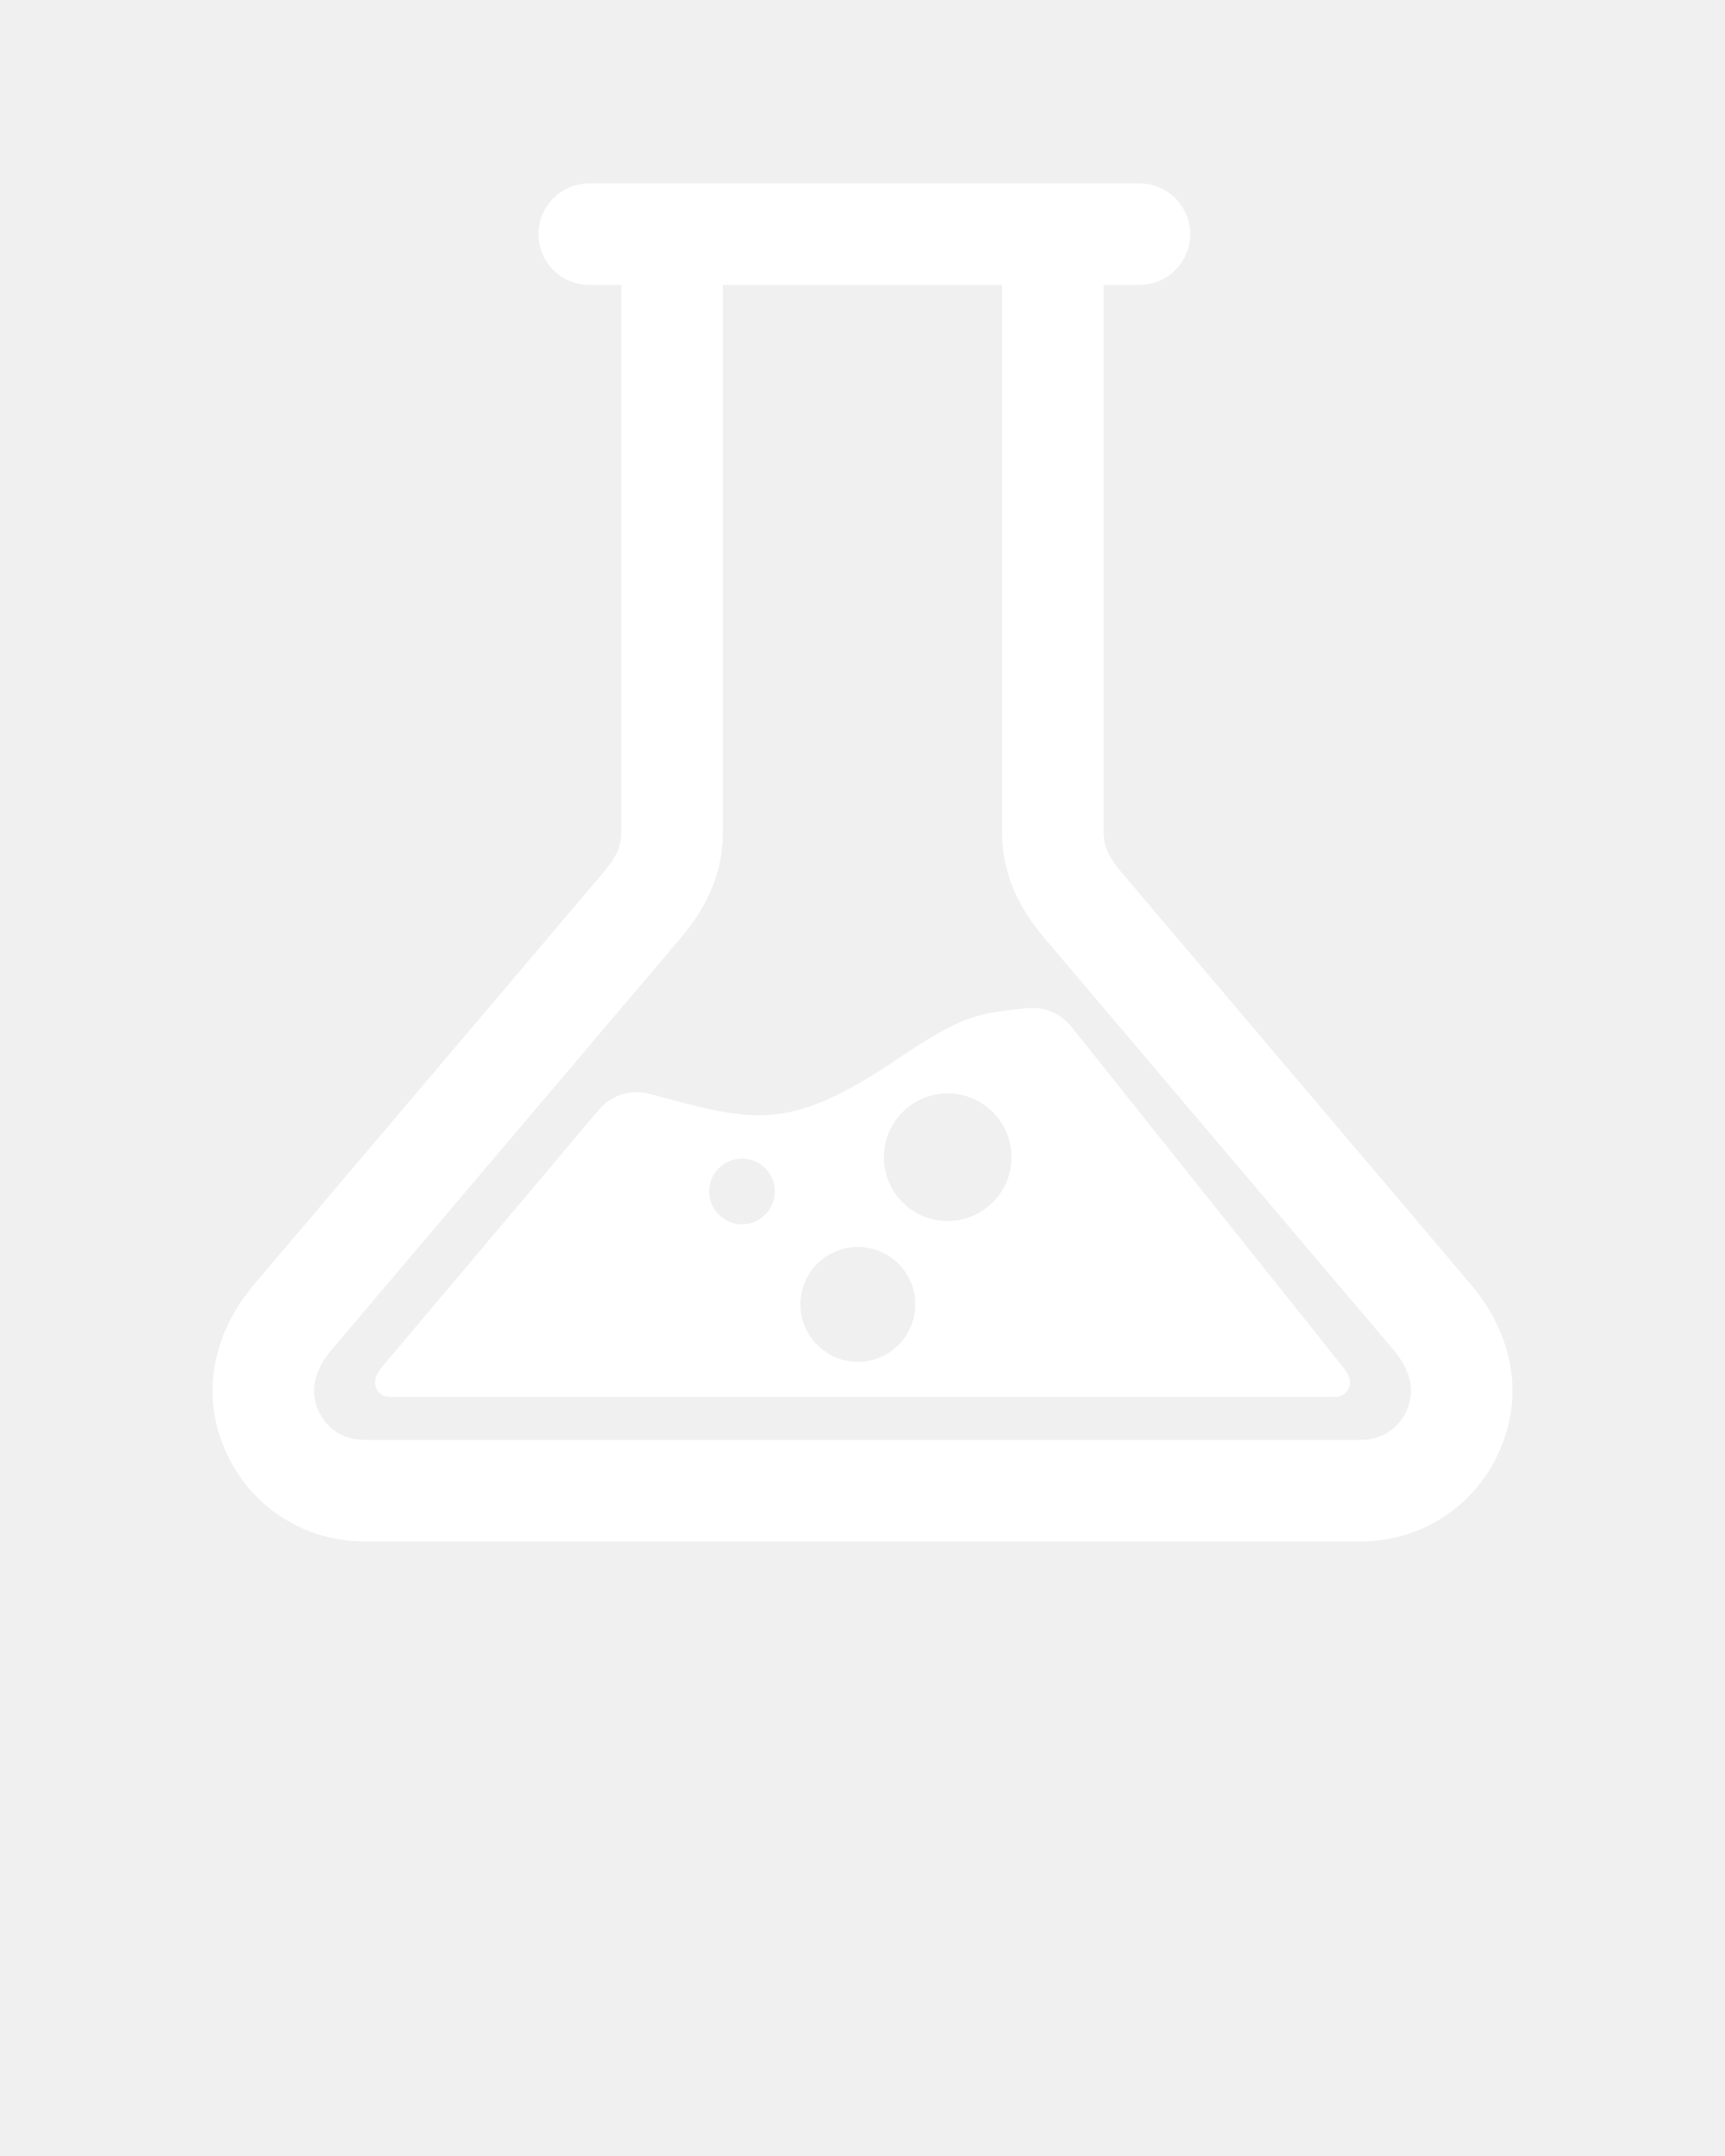
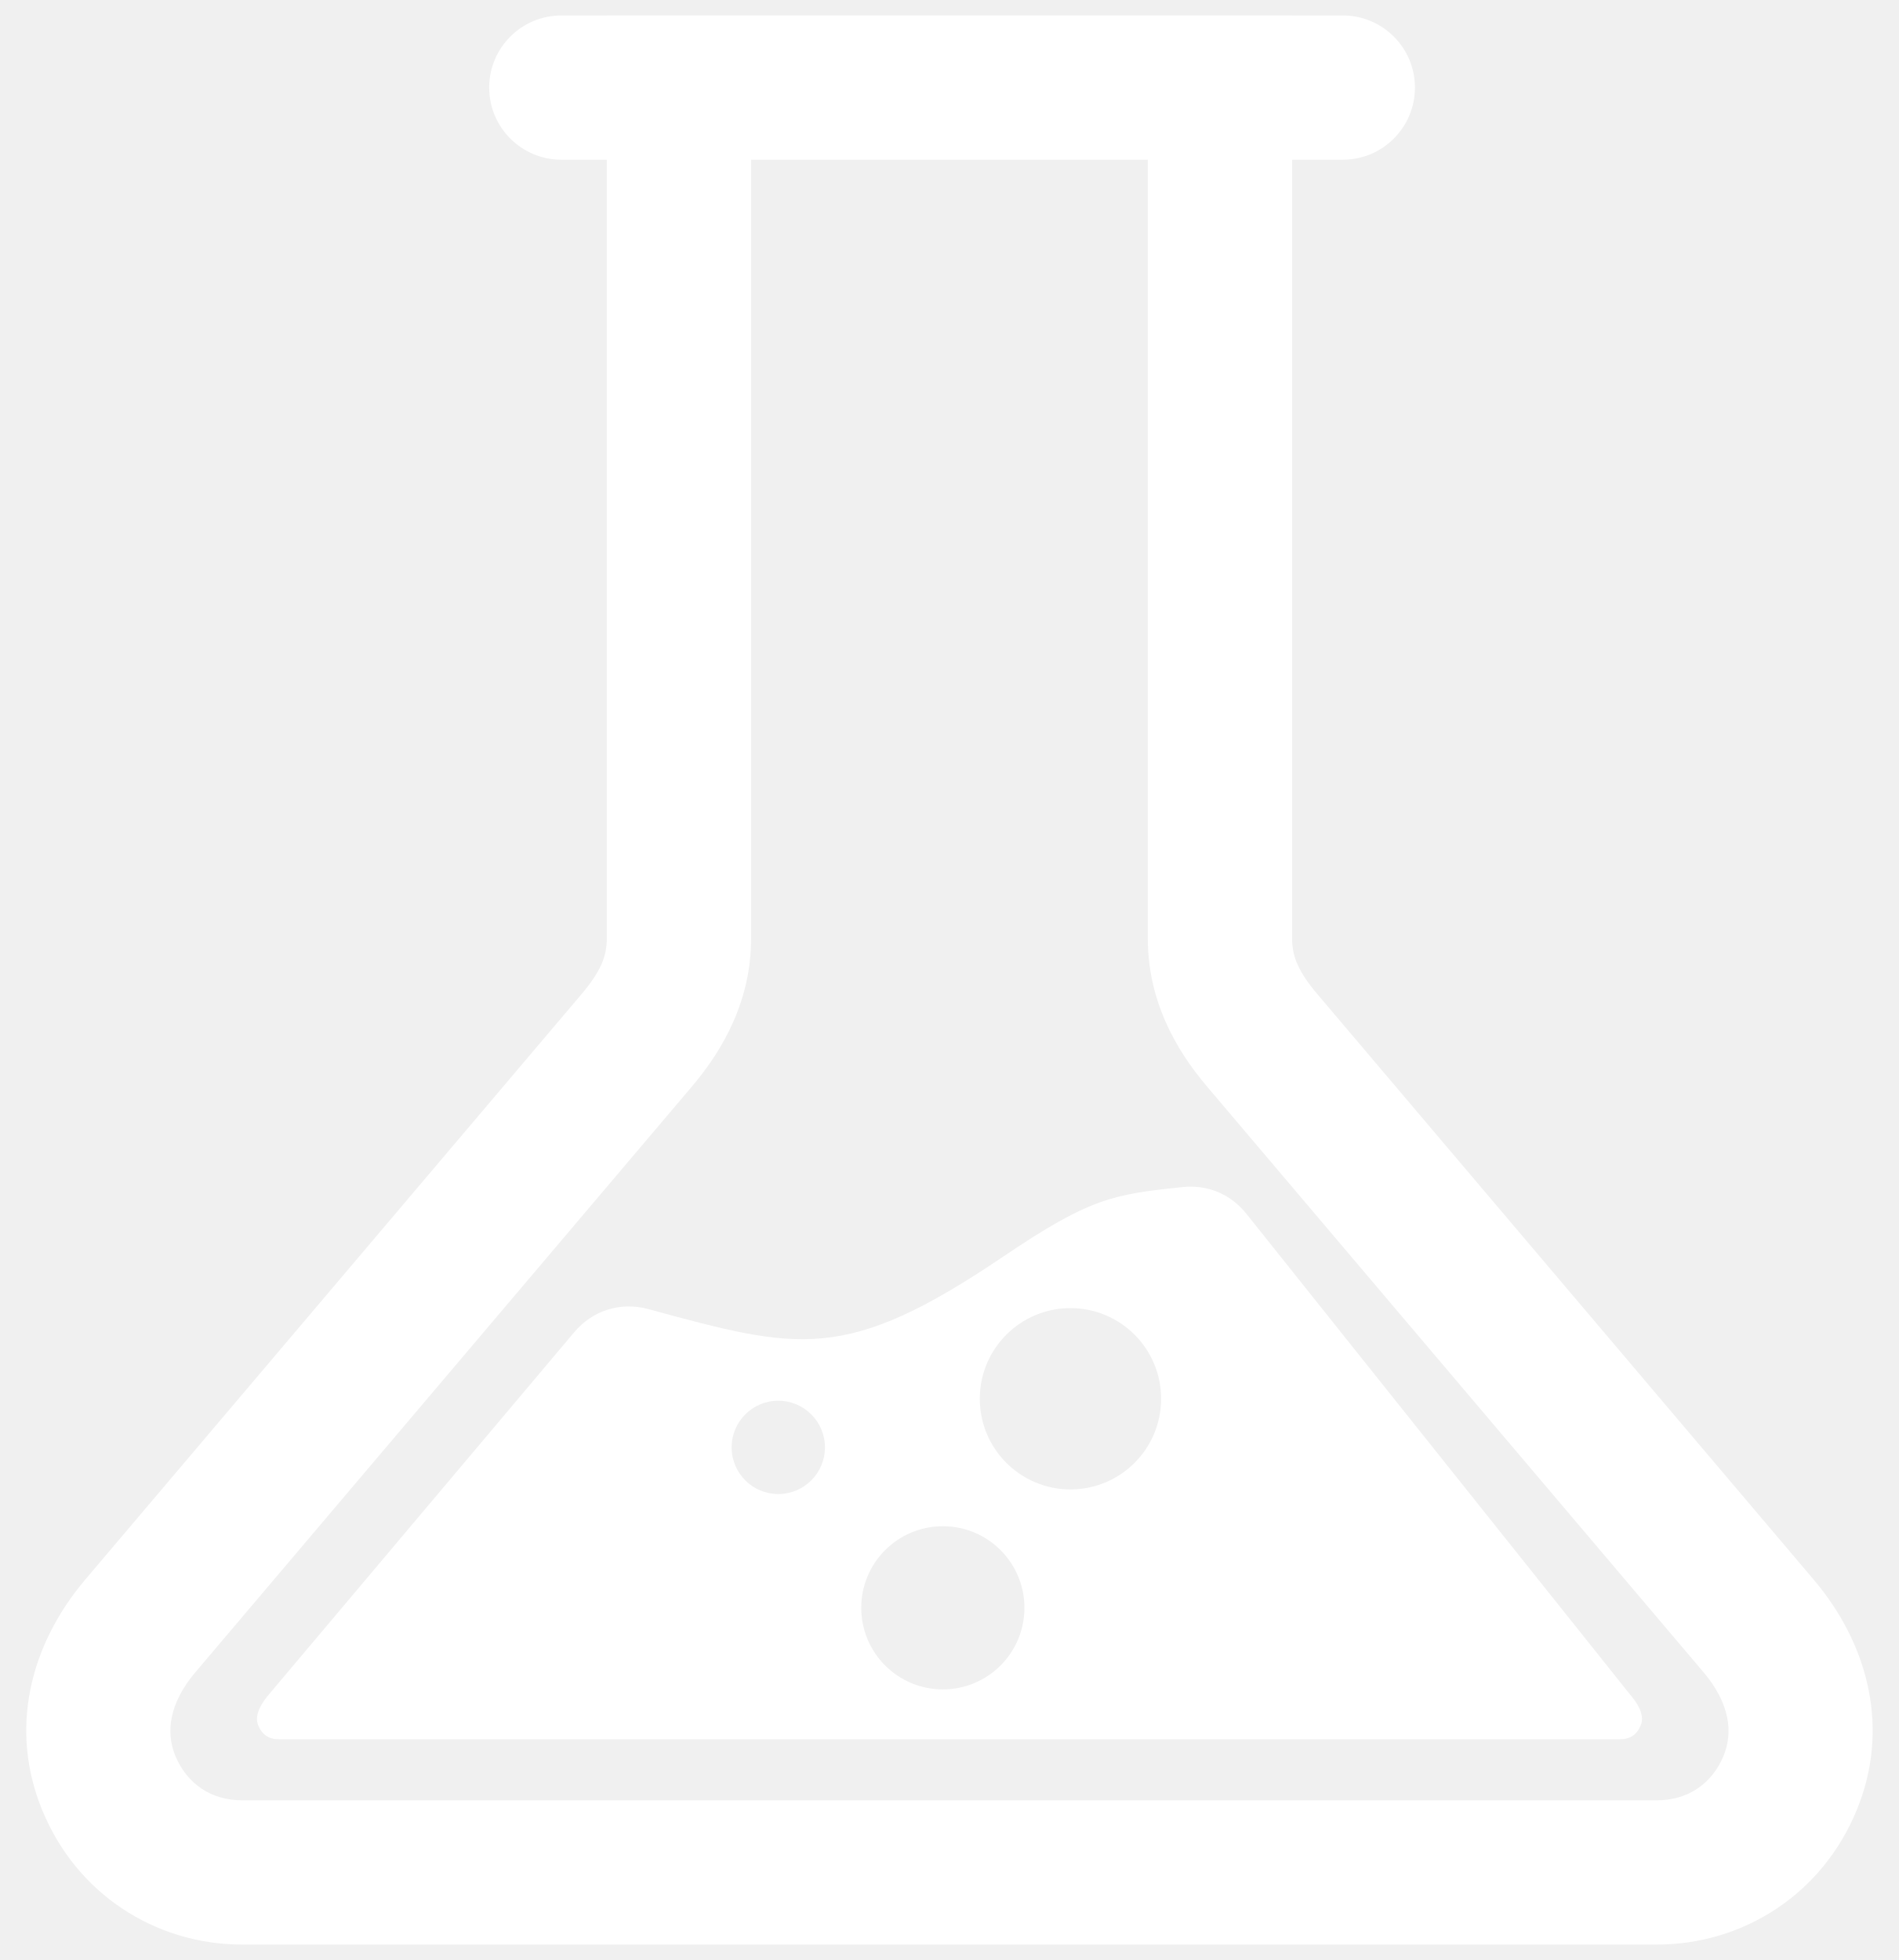
- <svg xmlns="http://www.w3.org/2000/svg" width="80" height="100" viewBox="0 0 80 100" fill="none">
-   <path fill-rule="evenodd" clip-rule="evenodd" d="M11.784 59.578L27.994 40.454C28.278 40.118 28.503 39.795 28.64 39.482C28.751 39.231 28.813 38.954 28.813 38.639V13.215H27.327C26.027 13.215 24.972 12.16 24.972 10.86C24.972 9.56 26.027 8.505 27.327 8.505H28.813V8.504H51.187V8.505H52.844C54.144 8.505 55.199 9.56 55.199 10.86C55.199 12.16 54.144 13.215 52.844 13.215H51.187V38.639C51.187 38.954 51.249 39.231 51.36 39.482C51.497 39.796 51.722 40.119 52.006 40.454L68.216 59.578C69.12 60.644 69.751 61.874 70.012 63.183C70.266 64.463 70.163 65.801 69.615 67.124C69.059 68.465 68.155 69.555 67.024 70.311C65.882 71.074 64.53 71.496 63.09 71.496H16.911C15.47 71.496 14.118 71.074 12.977 70.311C11.845 69.555 10.941 68.465 10.386 67.124C9.838 65.8 9.734 64.463 9.988 63.183C10.249 61.874 10.88 60.645 11.784 59.578ZM47.607 46.762C45.344 47 44.596 47.112 41.754 49.033C36.595 52.521 35.077 52.077 30.168 50.746C29.262 50.5 28.353 50.785 27.748 51.502L17.798 63.307C17.579 63.565 17.282 63.978 17.43 64.337C17.559 64.647 17.775 64.792 18.111 64.792H61.889C62.225 64.792 62.442 64.647 62.57 64.337C62.719 63.977 62.434 63.578 62.212 63.319L49.697 47.636C49.18 46.989 48.431 46.675 47.607 46.762ZM39.784 57.836C41.256 57.836 42.448 59.028 42.448 60.5C42.448 61.971 41.256 63.164 39.784 63.164C38.313 63.164 37.12 61.971 37.12 60.5C37.12 59.028 38.313 57.836 39.784 57.836ZM43.951 50.714C45.586 50.714 46.911 52.04 46.911 53.674C46.911 55.309 45.586 56.634 43.951 56.634C42.316 56.634 40.991 55.309 40.991 53.674C40.991 52.04 42.316 50.714 43.951 50.714ZM34.411 53.738C35.253 53.738 35.935 54.42 35.935 55.261C35.935 56.103 35.253 56.785 34.411 56.785C33.57 56.785 32.888 56.103 32.888 55.261C32.888 54.42 33.57 53.738 34.411 53.738ZM46.477 13.215H33.523V38.639C33.523 39.621 33.315 40.517 32.945 41.359C32.602 42.139 32.136 42.835 31.582 43.489L15.372 62.613C14.976 63.08 14.706 63.584 14.606 64.085C14.524 64.498 14.555 64.924 14.727 65.339C14.916 65.795 15.217 66.162 15.589 66.41C15.951 66.652 16.405 66.786 16.911 66.786H63.09C63.596 66.786 64.049 66.652 64.411 66.41C64.784 66.162 65.084 65.795 65.273 65.339C65.445 64.924 65.476 64.498 65.394 64.085C65.294 63.584 65.025 63.08 64.629 62.613L48.419 43.489C47.864 42.835 47.397 42.139 47.055 41.359C46.685 40.517 46.477 39.621 46.477 38.639V13.215Z" fill="white" />
+ <svg xmlns="http://www.w3.org/2000/svg" width="62" height="64" viewBox="0 0 62 64" fill="none">
+   <path fill-rule="evenodd" clip-rule="evenodd" d="M2.784 51.578L18.994 32.454C19.278 32.118 19.503 31.795 19.64 31.482C19.751 31.231 19.813 30.954 19.813 30.639V5.215H18.327C17.027 5.215 15.972 4.16 15.972 2.86C15.972 1.56 17.027 0.505 18.327 0.505H19.813V0.504H42.187V0.505H43.844C45.144 0.505 46.199 1.56 46.199 2.86C46.199 4.16 45.144 5.215 43.844 5.215H42.187V30.639C42.187 30.954 42.249 31.231 42.36 31.482C42.497 31.796 42.722 32.119 43.006 32.454L59.216 51.578C60.12 52.644 60.751 53.874 61.012 55.183C61.266 56.463 61.163 57.801 60.615 59.124C60.059 60.465 59.155 61.555 58.024 62.311C56.882 63.074 55.53 63.496 54.09 63.496H7.911C6.47 63.496 5.118 63.074 3.977 62.311C2.845 61.555 1.941 60.465 1.386 59.124C0.838 57.8 0.734 56.463 0.988 55.183C1.249 53.874 1.88 52.645 2.784 51.578ZM38.607 38.762C36.344 39 35.596 39.112 32.754 41.033C27.595 44.521 26.077 44.077 21.168 42.746C20.262 42.5 19.353 42.785 18.748 43.502L8.798 55.307C8.579 55.565 8.282 55.978 8.43 56.337C8.559 56.647 8.775 56.792 9.111 56.792H52.889C53.225 56.792 53.442 56.647 53.57 56.337C53.719 55.977 53.434 55.578 53.212 55.319L40.697 39.636C40.18 38.989 39.431 38.675 38.607 38.762ZM30.784 49.836C32.256 49.836 33.448 51.028 33.448 52.5C33.448 53.971 32.256 55.164 30.784 55.164C29.313 55.164 28.12 53.971 28.12 52.5C28.12 51.028 29.313 49.836 30.784 49.836ZM34.951 42.714C36.586 42.714 37.911 44.04 37.911 45.674C37.911 47.309 36.586 48.634 34.951 48.634C33.316 48.634 31.991 47.309 31.991 45.674C31.991 44.04 33.316 42.714 34.951 42.714ZM25.411 45.738C26.253 45.738 26.935 46.42 26.935 47.261C26.935 48.103 26.253 48.785 25.411 48.785C24.57 48.785 23.888 48.103 23.888 47.261C23.888 46.42 24.57 45.738 25.411 45.738ZM37.477 5.215H24.523V30.639C24.523 31.621 24.315 32.517 23.945 33.359C23.602 34.139 23.136 34.835 22.582 35.489L6.372 54.613C5.976 55.08 5.706 55.584 5.606 56.085C5.524 56.498 5.555 56.924 5.727 57.339C5.916 57.795 6.217 58.162 6.589 58.41C6.951 58.652 7.405 58.786 7.911 58.786H54.09C54.596 58.786 55.049 58.652 55.411 58.41C55.784 58.162 56.084 57.795 56.273 57.339C56.445 56.924 56.476 56.498 56.394 56.085C56.294 55.584 56.025 55.08 55.629 54.613L39.419 35.489C38.864 34.835 38.397 34.139 38.055 33.359C37.685 32.517 37.477 31.621 37.477 30.639V5.215Z" fill="white" />
</svg>
